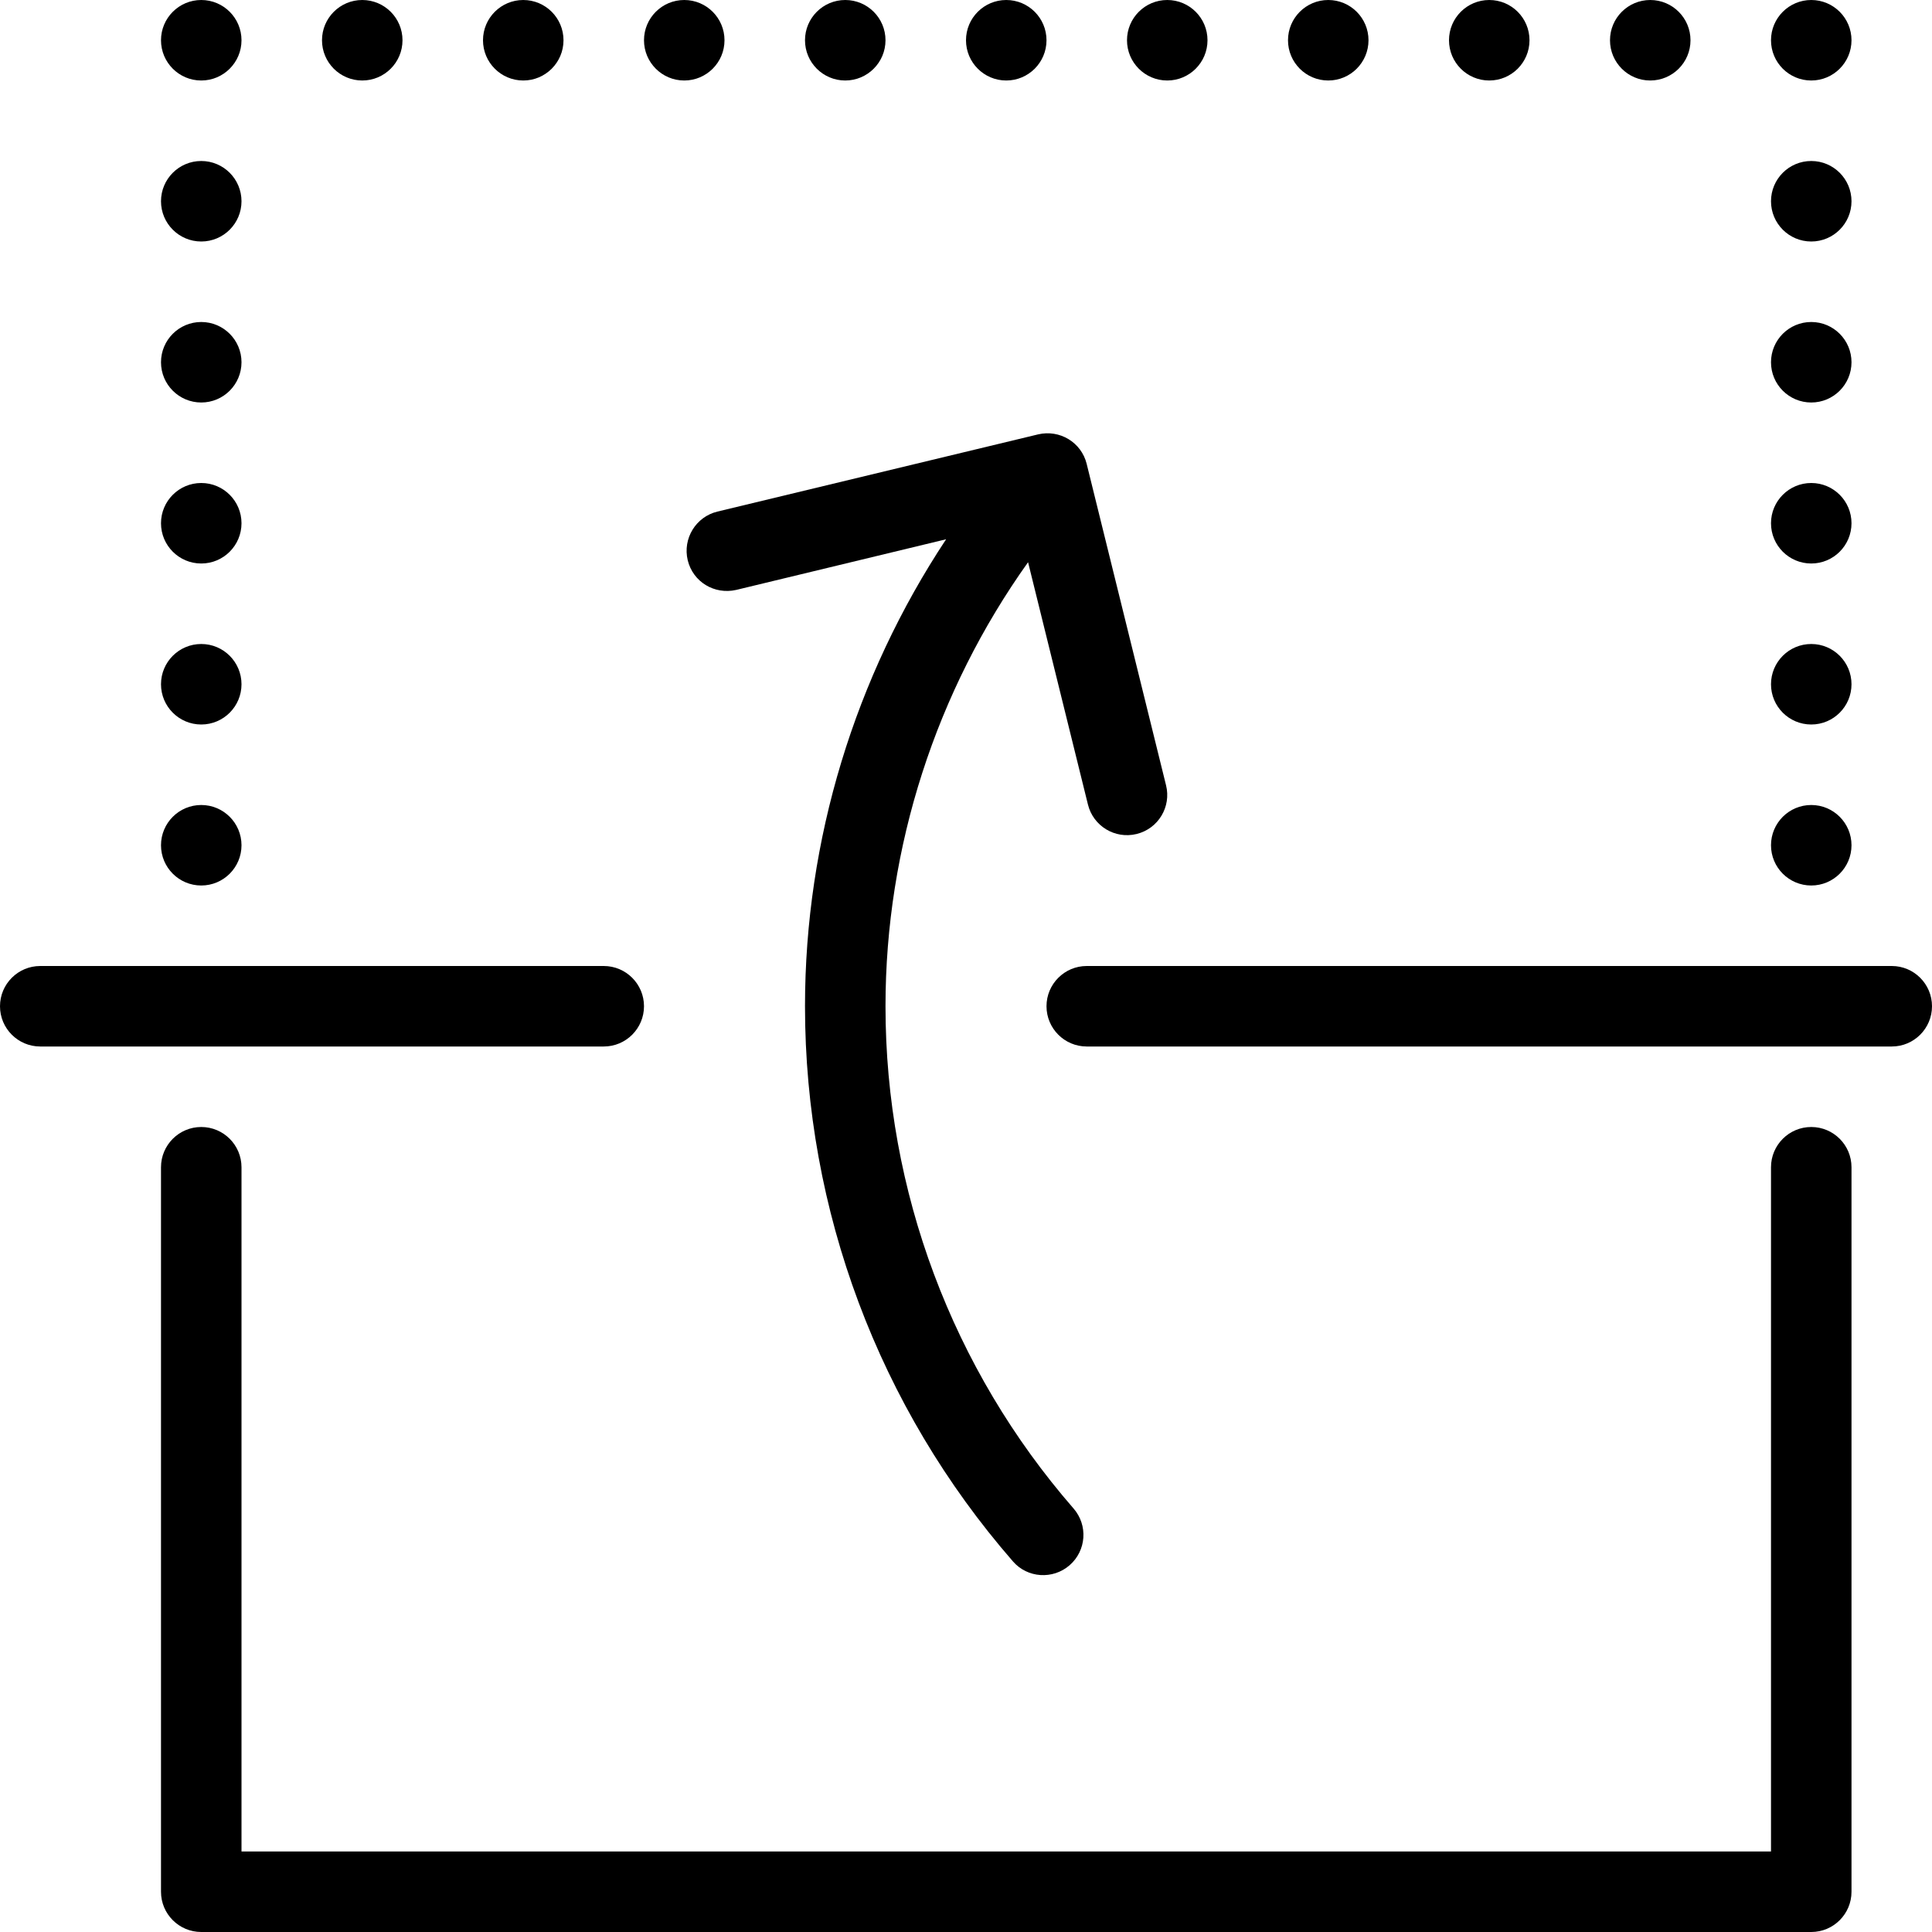
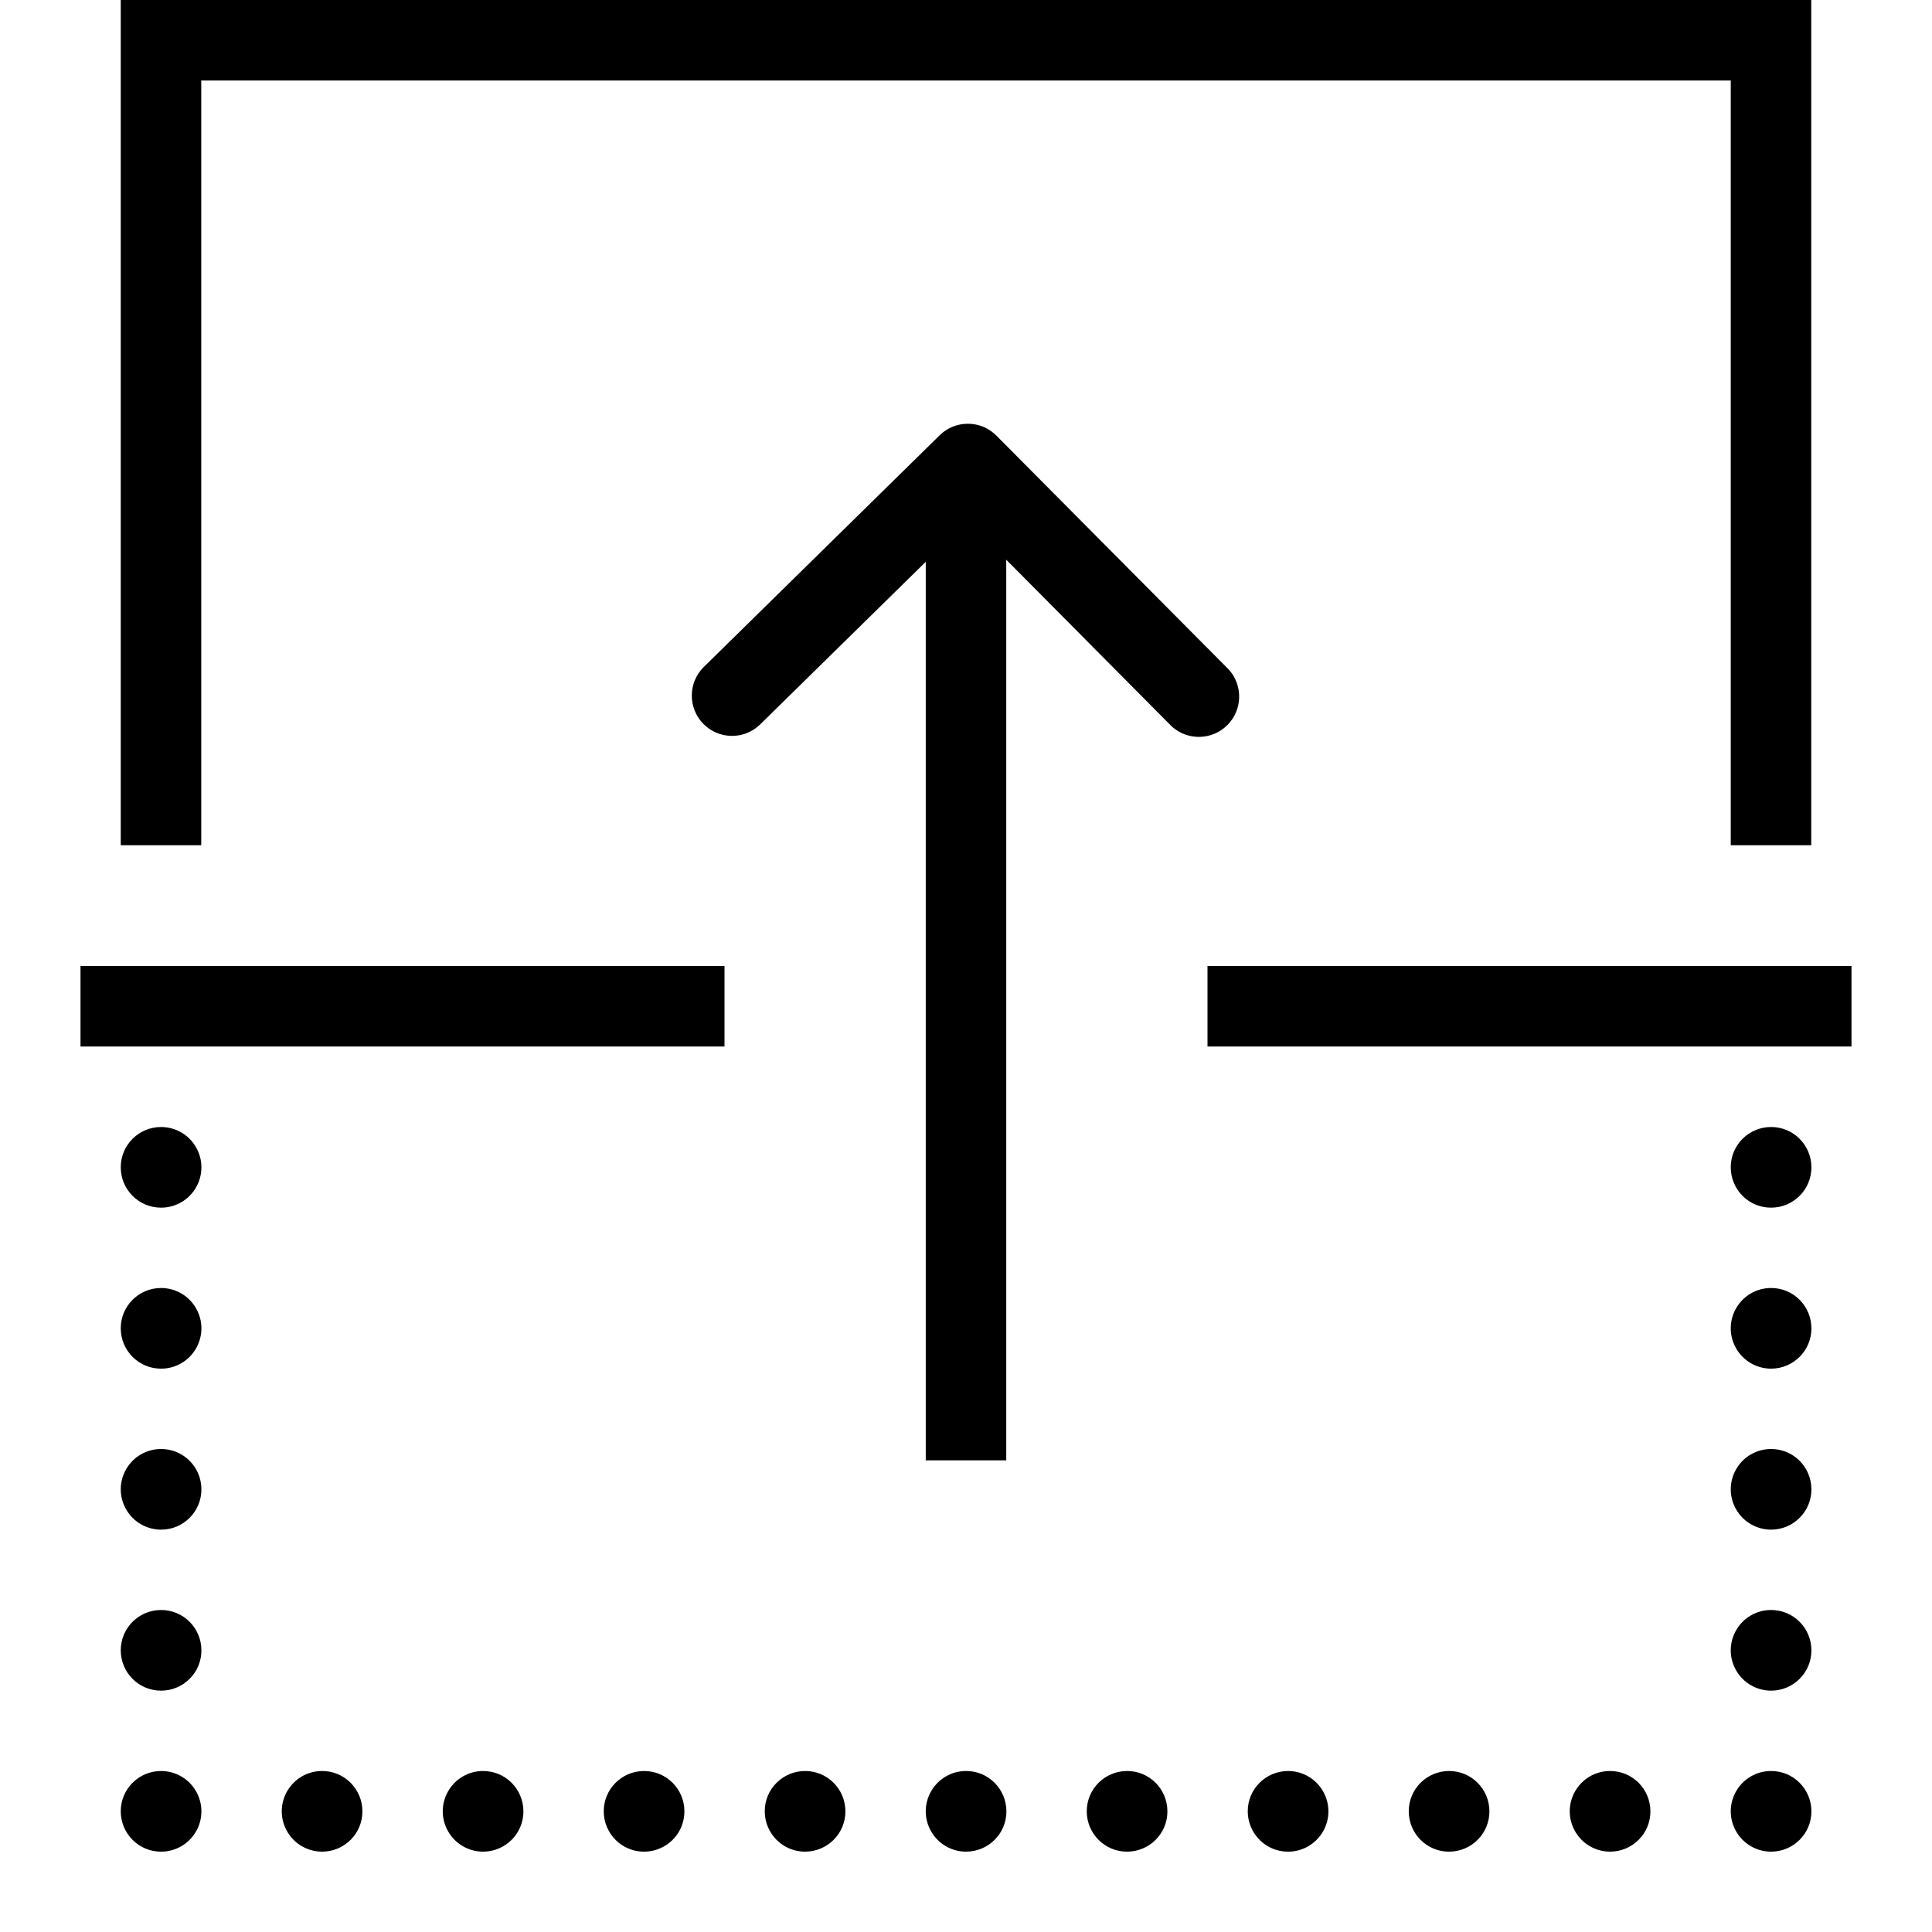
- <svg xmlns="http://www.w3.org/2000/svg" version="1.1" x="0px" y="0px" width="24px" height="24px" viewBox="0 0 24 24" enable-background="new 0 0 24 24" xml:space="preserve">
-   <g id="Outline_Icons_1_">
-     <g>
-       <path d="M8.912,6.355C8.644,6.42,8.479,6.69,8.543,6.959C8.608,7.228,8.874,7.39,9.146,7.328l2.607-0.629    C10.62,8.411,10,10.432,10,12.5c0,2.535,0.917,4.983,2.582,6.895c0.181,0.21,0.498,0.229,0.705,0.049    c0.209-0.182,0.23-0.497,0.049-0.705C11.83,17.009,11,14.793,11,12.5c0-1.98,0.628-3.913,1.771-5.516l0.744,3.011    c0.065,0.264,0.333,0.432,0.605,0.365c0.268-0.066,0.432-0.337,0.365-0.605l-0.986-3.993c-0.066-0.267-0.334-0.429-0.603-0.366    L8.912,6.355z" />
-       <circle cx="2.5" cy="2.5" r="0.5" />
-       <circle cx="2.5" cy="4.5" r="0.5" />
-       <circle cx="2.5" cy="6.5" r="0.5" />
-       <circle cx="2.5" cy="8.5" r="0.5" />
-       <circle cx="22.5" cy="2.5" r="0.5" />
-       <circle cx="22.5" cy="4.5" r="0.5" />
-       <circle cx="22.5" cy="6.5" r="0.5" />
-       <circle cx="22.5" cy="8.5" r="0.5" />
-       <circle cx="2.5" cy="10.5" r="0.5" />
-       <circle cx="22.5" cy="10.5" r="0.5" />
-       <circle cx="2.5" cy="0.5" r="0.5" />
-       <circle cx="4.5" cy="0.5" r="0.5" />
-       <circle cx="6.5" cy="0.5" r="0.5" />
-       <circle cx="8.5" cy="0.5" r="0.5" />
-       <circle cx="10.5" cy="0.5" r="0.5" />
-       <circle cx="12.5" cy="0.5" r="0.5" />
-       <circle cx="14.5" cy="0.5" r="0.5" />
-       <circle cx="16.5" cy="0.5" r="0.5" />
-       <circle cx="18.5" cy="0.5" r="0.5" />
-       <circle cx="20.5" cy="0.5" r="0.5" />
-       <circle cx="22.5" cy="0.5" r="0.5" />
-       <path d="M22.5,14c-0.276,0-0.5,0.224-0.5,0.5V23H3v-8.5C3,14.224,2.776,14,2.5,14S2,14.224,2,14.5v9C2,23.776,2.224,24,2.5,24h20    c0.276,0,0.5-0.224,0.5-0.5v-9C23,14.224,22.776,14,22.5,14z" />
-       <path d="M23.5,12h-10c-0.276,0-0.5,0.224-0.5,0.5s0.224,0.5,0.5,0.5h10c0.276,0,0.5-0.224,0.5-0.5S23.776,12,23.5,12z" />
-       <path d="M8,12.5C8,12.224,7.776,12,7.5,12h-7C0.224,12,0,12.224,0,12.5S0.224,13,0.5,13h7C7.776,13,8,12.776,8,12.5z" />
-     </g>
+ <svg xmlns="http://www.w3.org/2000/svg" width="24px" height="24px" viewBox="0 0 24 24" version="1.1">
+   <defs />
+   <g stroke="none" fill-rule="evenodd">
+     <path d="M15,13 L23,13 L23,12 L15,12 L15,13 Z M1,13 L9,13 L9,12 L1,12 L1,13 Z M21.5,1 L21.5,10.5 L22.5,10.5 L22.5,0 L1.5,0 L1.5,10.5 L2.5,10.5 L2.5,1 L21.5,1 Z M2,20 C1.723,20.001 1.499,20.225 1.5,20.502 C1.501,20.779 1.725,21.003 2.002,21.002 C2.279,21.001 2.503,20.777 2.502,20.5 C2.501,20.223 2.277,19.999 2,20 Z M2,18 C1.821,18 1.656,18.096 1.567,18.251 C1.477,18.407 1.478,18.598 1.568,18.752 C1.657,18.907 1.823,19.002 2.002,19.002 C2.279,19.001 2.503,18.777 2.502,18.5 C2.501,18.223 2.277,17.999 2,18 Z M2,16 C1.723,16.001 1.499,16.225 1.5,16.502 C1.501,16.779 1.725,17.003 2.002,17.002 C2.181,17.002 2.346,16.906 2.435,16.751 C2.525,16.595 2.524,16.404 2.434,16.25 C2.345,16.095 2.179,16 2,16 L2,16 Z M2,14 C1.723,14.001 1.499,14.225 1.5,14.502 C1.501,14.779 1.725,15.003 2.002,15.002 C2.181,15.002 2.346,14.906 2.435,14.751 C2.525,14.595 2.524,14.404 2.434,14.25 C2.345,14.095 2.179,14 2,14 L2,14 Z M22,20 C21.821,20 21.656,20.096 21.567,20.251 C21.477,20.407 21.478,20.598 21.568,20.752 C21.657,20.907 21.823,21.002 22.002,21.002 C22.279,21.001 22.503,20.777 22.502,20.5 C22.501,20.223 22.277,19.999 22,20 Z M22,18 C21.821,18 21.656,18.096 21.567,18.251 C21.477,18.407 21.478,18.598 21.568,18.752 C21.657,18.907 21.823,19.002 22.002,19.002 C22.279,19.001 22.503,18.777 22.502,18.5 C22.501,18.223 22.277,17.999 22,18 Z M22,16 C21.821,16 21.656,16.096 21.567,16.251 C21.477,16.407 21.478,16.598 21.568,16.752 C21.657,16.907 21.823,17.002 22.002,17.002 C22.279,17.001 22.503,16.777 22.502,16.5 C22.501,16.223 22.277,15.999 22,16 L22,16 Z M22,14 C21.723,14.001 21.499,14.225 21.5,14.502 C21.501,14.779 21.725,15.003 22.002,15.002 C22.279,15.001 22.503,14.777 22.502,14.5 C22.501,14.223 22.277,13.999 22,14 Z M2,22 C1.723,22.001 1.499,22.225 1.5,22.502 C1.501,22.779 1.725,23.003 2.002,23.002 C2.181,23.002 2.346,22.906 2.435,22.751 C2.525,22.595 2.524,22.404 2.434,22.25 C2.345,22.095 2.179,22 2,22 L2,22 Z M4,22 C3.821,22 3.656,22.096 3.567,22.251 C3.477,22.407 3.478,22.598 3.568,22.752 C3.657,22.907 3.823,23.002 4.002,23.002 C4.279,23.001 4.503,22.777 4.502,22.5 C4.501,22.223 4.277,21.999 4,22 L4,22 Z M6,22 C5.821,22 5.656,22.096 5.567,22.251 C5.477,22.407 5.478,22.598 5.568,22.752 C5.657,22.907 5.823,23.002 6.002,23.002 C6.279,23.001 6.503,22.777 6.502,22.5 C6.501,22.223 6.277,21.999 6,22 L6,22 Z M8,22 C7.723,22.001 7.499,22.225 7.5,22.502 C7.501,22.779 7.725,23.003 8.002,23.002 C8.279,23.001 8.503,22.777 8.502,22.5 C8.501,22.223 8.277,21.999 8,22 L8,22 Z M10,22 C9.723,22.001 9.499,22.225 9.5,22.502 C9.501,22.779 9.725,23.003 10.002,23.002 C10.279,23.001 10.503,22.777 10.502,22.5 C10.501,22.223 10.277,21.999 10,22 Z M12,22 C11.821,22 11.656,22.096 11.567,22.251 C11.477,22.407 11.478,22.598 11.568,22.752 C11.657,22.907 11.823,23.002 12.002,23.002 C12.279,23.001 12.503,22.777 12.502,22.5 C12.501,22.223 12.277,21.999 12,22 L12,22 Z M14,22 C13.723,22.001 13.499,22.225 13.5,22.502 C13.501,22.779 13.725,23.003 14.002,23.002 C14.279,23.001 14.503,22.777 14.502,22.5 C14.501,22.223 14.277,21.999 14,22 L14,22 Z M16,22 C15.723,22.001 15.499,22.225 15.5,22.502 C15.501,22.779 15.725,23.003 16.002,23.002 C16.181,23.002 16.346,22.906 16.435,22.751 C16.525,22.595 16.524,22.404 16.434,22.25 C16.345,22.095 16.179,22 16,22 L16,22 Z M18,22 C17.723,22.001 17.499,22.225 17.5,22.502 C17.501,22.779 17.725,23.003 18.002,23.002 C18.279,23.001 18.503,22.777 18.502,22.5 C18.501,22.223 18.277,21.999 18,22 Z M20,22 C19.821,22 19.656,22.096 19.567,22.251 C19.477,22.407 19.478,22.598 19.568,22.752 C19.657,22.907 19.823,23.002 20.002,23.002 C20.279,23.001 20.503,22.777 20.502,22.5 C20.501,22.223 20.277,21.999 20,22 L20,22 Z M11.5,6.979 L11.5,18.141 L12.5,18.141 L12.5,6.953 L14.557,9.025 C14.755,9.203 15.057,9.196 15.246,9.008 C15.435,8.82 15.443,8.517 15.266,8.319 L12.377,5.411 C12.28,5.313 12.152,5.264 12.023,5.264 L12.023,5.264 C11.892,5.264 11.766,5.315 11.673,5.407 L8.738,8.29 C8.546,8.484 8.546,8.797 8.737,8.992 C8.929,9.187 9.241,9.192 9.439,9.003 L11.5,6.979 Z M22,22 C21.821,22 21.656,22.096 21.567,22.251 C21.477,22.407 21.478,22.598 21.568,22.752 C21.657,22.907 21.823,23.002 22.002,23.002 C22.279,23.001 22.503,22.777 22.502,22.5 C22.501,22.223 22.277,21.999 22,22 L22,22 Z" />
  </g>
</svg>
